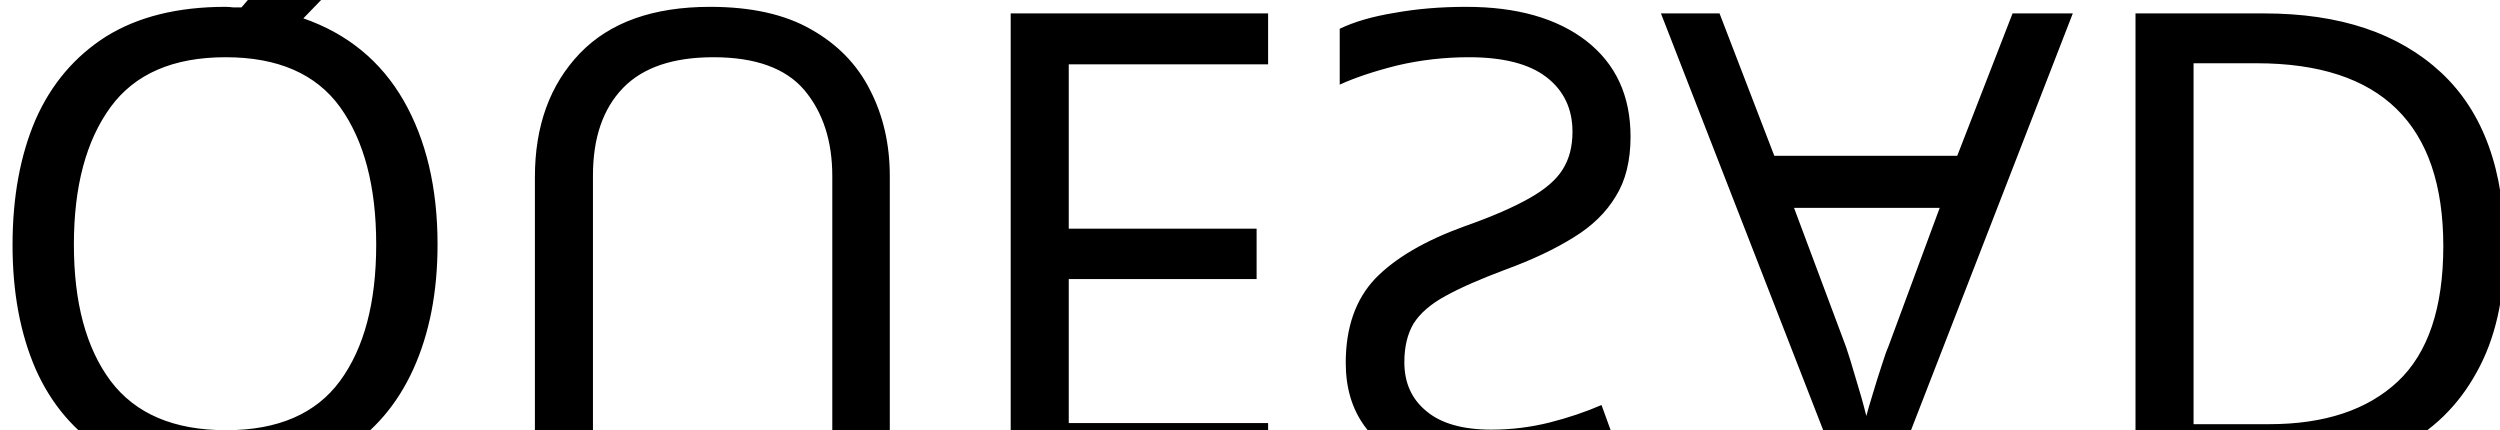
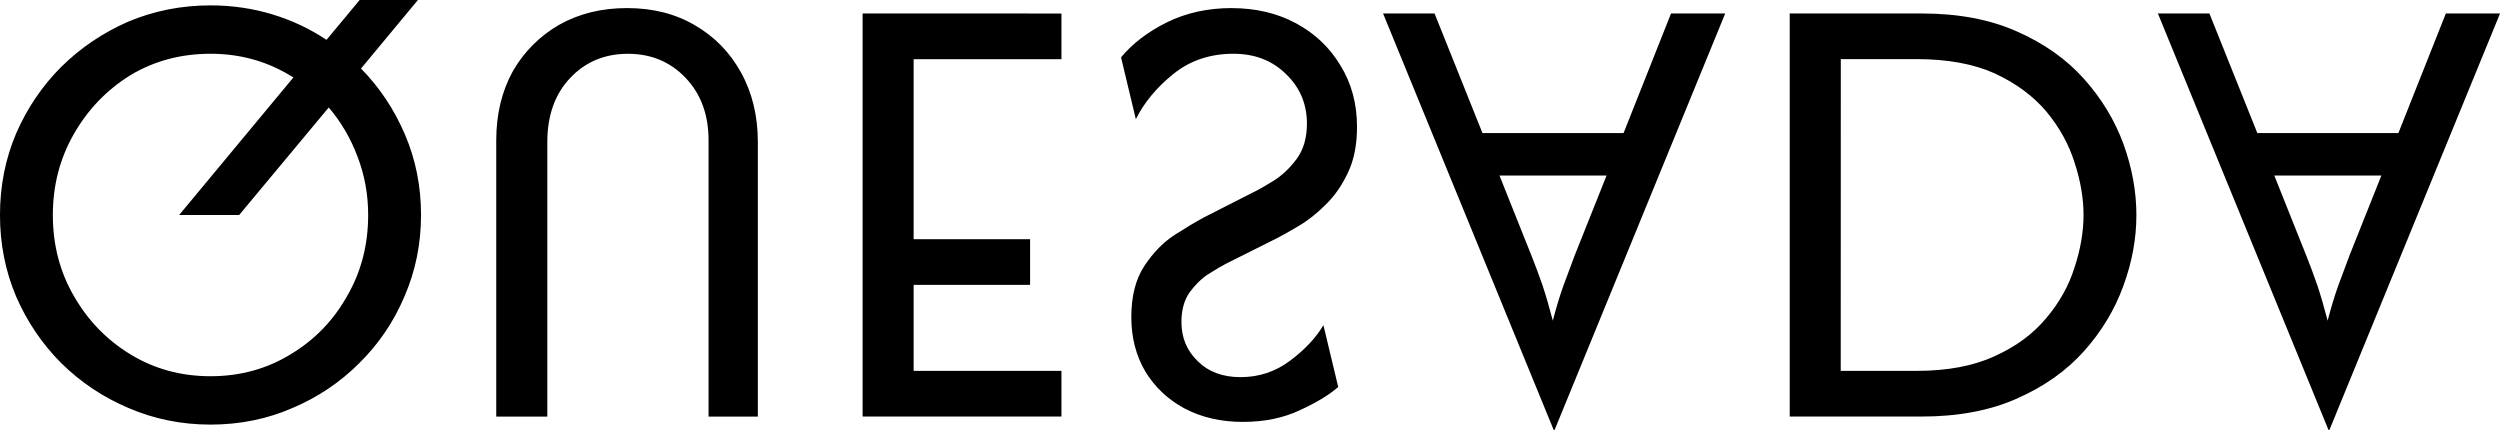
<svg xmlns="http://www.w3.org/2000/svg" width="71.323mm" height="12.266mm" viewBox="0 0 71.323 12.266" version="1.1" id="svg5">
  <defs id="defs2" />
-   <g id="layer1" transform="translate(-40.08352,-124.7305)">
-     <text xml:space="preserve" style="font-style:normal;font-variant:normal;font-weight:normal;font-stretch:normal;font-size:18.399px;font-family:Afacad;-inkscape-font-specification:'Afacad, Normal';font-variant-ligatures:normal;font-variant-caps:normal;font-variant-numeric:normal;font-variant-east-asian:normal;fill:#000000;stroke-width:2" x="39.317" y="-125.114" id="text398" transform="scale(1,-1)">
-       <tspan id="tspan396" style="font-style:normal;font-variant:normal;font-weight:normal;font-stretch:normal;font-size:18.399px;font-family:Afacad;-inkscape-font-specification:'Afacad, Normal';font-variant-ligatures:normal;font-variant-caps:normal;font-variant-numeric:normal;font-variant-east-asian:normal;stroke-width:2" x="39.317" y="-125.114">QUESADA</tspan>
-     </text>
+   <g id="layer1" transform="translate(-40.08353,-124.7305)">
+     <path d="m 50.344,-124.731 -0.946,-1.137 q -0.703,0.473 -1.546,0.728 -0.843,0.256 -1.763,0.256 -1.239,0 -2.338,-0.46 -1.086,-0.473 -1.917,-1.291 -0.818,-0.818 -1.291,-1.904 -0.46,-1.086 -0.46,-2.325 0,-1.239 0.46,-2.325 0.473,-1.086 1.291,-1.904 0.831,-0.818 1.917,-1.278 1.099,-0.473 2.338,-0.473 1.252,0 2.338,0.473 1.086,0.46 1.904,1.278 0.831,0.818 1.291,1.904 0.473,1.086 0.473,2.325 0,1.227 -0.46,2.3 -0.46,1.073 -1.252,1.878 l 1.623,1.955 z m -4.255,-1.533 q 1.303,0 2.364,-0.677 l -3.258,-3.923 h 1.712 l 2.555,3.067 q 0.524,-0.613 0.818,-1.393 0.307,-0.792 0.307,-1.674 0,-1.278 -0.601,-2.313 -0.588,-1.048 -1.61,-1.661 -1.022,-0.626 -2.287,-0.626 -1.265,0 -2.287,0.626 -1.009,0.613 -1.61,1.661 -0.601,1.035 -0.601,2.313 0,1.265 0.601,2.313 0.601,1.048 1.61,1.674 1.022,0.613 2.287,0.613 z m 11.883,1.303 q -1.086,0 -1.929,-0.473 -0.843,-0.486 -1.329,-1.329 -0.473,-0.856 -0.473,-1.968 v -7.884 h 1.457 v 7.833 q 0,1.137 0.652,1.827 0.652,0.69 1.648,0.69 0.984,0 1.636,-0.677 0.664,-0.69 0.664,-1.789 v -7.884 h 1.406 v 7.833 q 0,1.124 -0.486,1.993 -0.473,0.856 -1.316,1.342 -0.831,0.486 -1.929,0.486 z m 6.721,-0.153 v -11.5 h 5.673 v 1.303 h -4.217 v 2.453 h 3.322 v 1.303 H 66.149 v 5.136 h 4.217 v 1.303 z m 10.529,0.153 q -1.022,0 -1.853,-0.409 -0.818,-0.409 -1.303,-0.997 l 0.422,-1.763 q 0.358,0.716 1.073,1.291 0.716,0.575 1.712,0.575 0.907,0 1.495,-0.575 0.601,-0.575 0.601,-1.418 0,-0.613 -0.294,-1.009 -0.294,-0.396 -0.664,-0.626 -0.371,-0.23 -0.588,-0.332 l -1.406,-0.716 q -0.332,-0.179 -0.831,-0.498 -0.486,-0.319 -0.856,-0.882 -0.371,-0.562 -0.371,-1.457 0,-0.869 0.396,-1.546 0.409,-0.677 1.124,-1.061 0.728,-0.383 1.661,-0.383 0.92,0 1.623,0.332 0.703,0.319 1.099,0.664 l -0.422,1.763 q -0.319,-0.537 -0.946,-1.009 -0.626,-0.473 -1.418,-0.473 -0.767,0 -1.227,0.46 -0.46,0.447 -0.46,1.112 0,0.511 0.23,0.843 0.243,0.332 0.537,0.524 0.307,0.192 0.498,0.294 l 1.431,0.716 q 0.256,0.128 0.639,0.358 0.396,0.23 0.779,0.613 0.383,0.371 0.639,0.92 0.256,0.537 0.256,1.303 0,0.984 -0.473,1.75 -0.46,0.767 -1.265,1.201 -0.805,0.434 -1.84,0.434 z m 4.319,-0.153 4.868,-11.883 h 0.026 l 4.868,11.883 h -1.546 l -1.354,-3.412 H 82.377 l -1.367,3.412 z m 3.322,-4.625 h 3.054 l -0.907,-2.274 q -0.166,-0.434 -0.319,-0.856 -0.153,-0.422 -0.307,-1.009 -0.153,0.588 -0.294,1.009 -0.141,0.409 -0.319,0.856 z m 8.28,4.625 v -11.5 h 3.769 q 1.559,0 2.709,0.511 1.163,0.511 1.917,1.354 0.754,0.843 1.124,1.865 0.371,1.009 0.371,2.019 0,1.009 -0.371,2.032 -0.371,1.009 -1.124,1.853 -0.754,0.843 -1.917,1.354 -1.15,0.511 -2.709,0.511 z m 1.457,-1.303 h 2.159 q 1.329,0 2.236,-0.409 0.907,-0.422 1.469,-1.086 0.562,-0.677 0.805,-1.457 0.256,-0.779 0.256,-1.495 0,-0.716 -0.256,-1.495 -0.243,-0.779 -0.805,-1.444 -0.562,-0.677 -1.469,-1.086 -0.907,-0.422 -2.236,-0.422 H 92.598 Z m 9.046,1.303 4.868,-11.883 h 0.026 l 4.868,11.883 h -1.546 l -1.354,-3.412 h -4.025 l -1.367,3.412 z m 3.322,-4.625 h 3.054 l -0.907,-2.274 q -0.166,-0.434 -0.319,-0.856 -0.153,-0.422 -0.307,-1.009 -0.153,0.588 -0.294,1.009 -0.141,0.409 -0.319,0.856 z" id="text398" style="font-size:18.399px;font-family:Afacad;-inkscape-font-specification:'Afacad, Normal';stroke-width:2" transform="scale(1,-1)" aria-label="QUESADA" />
  </g>
</svg>
